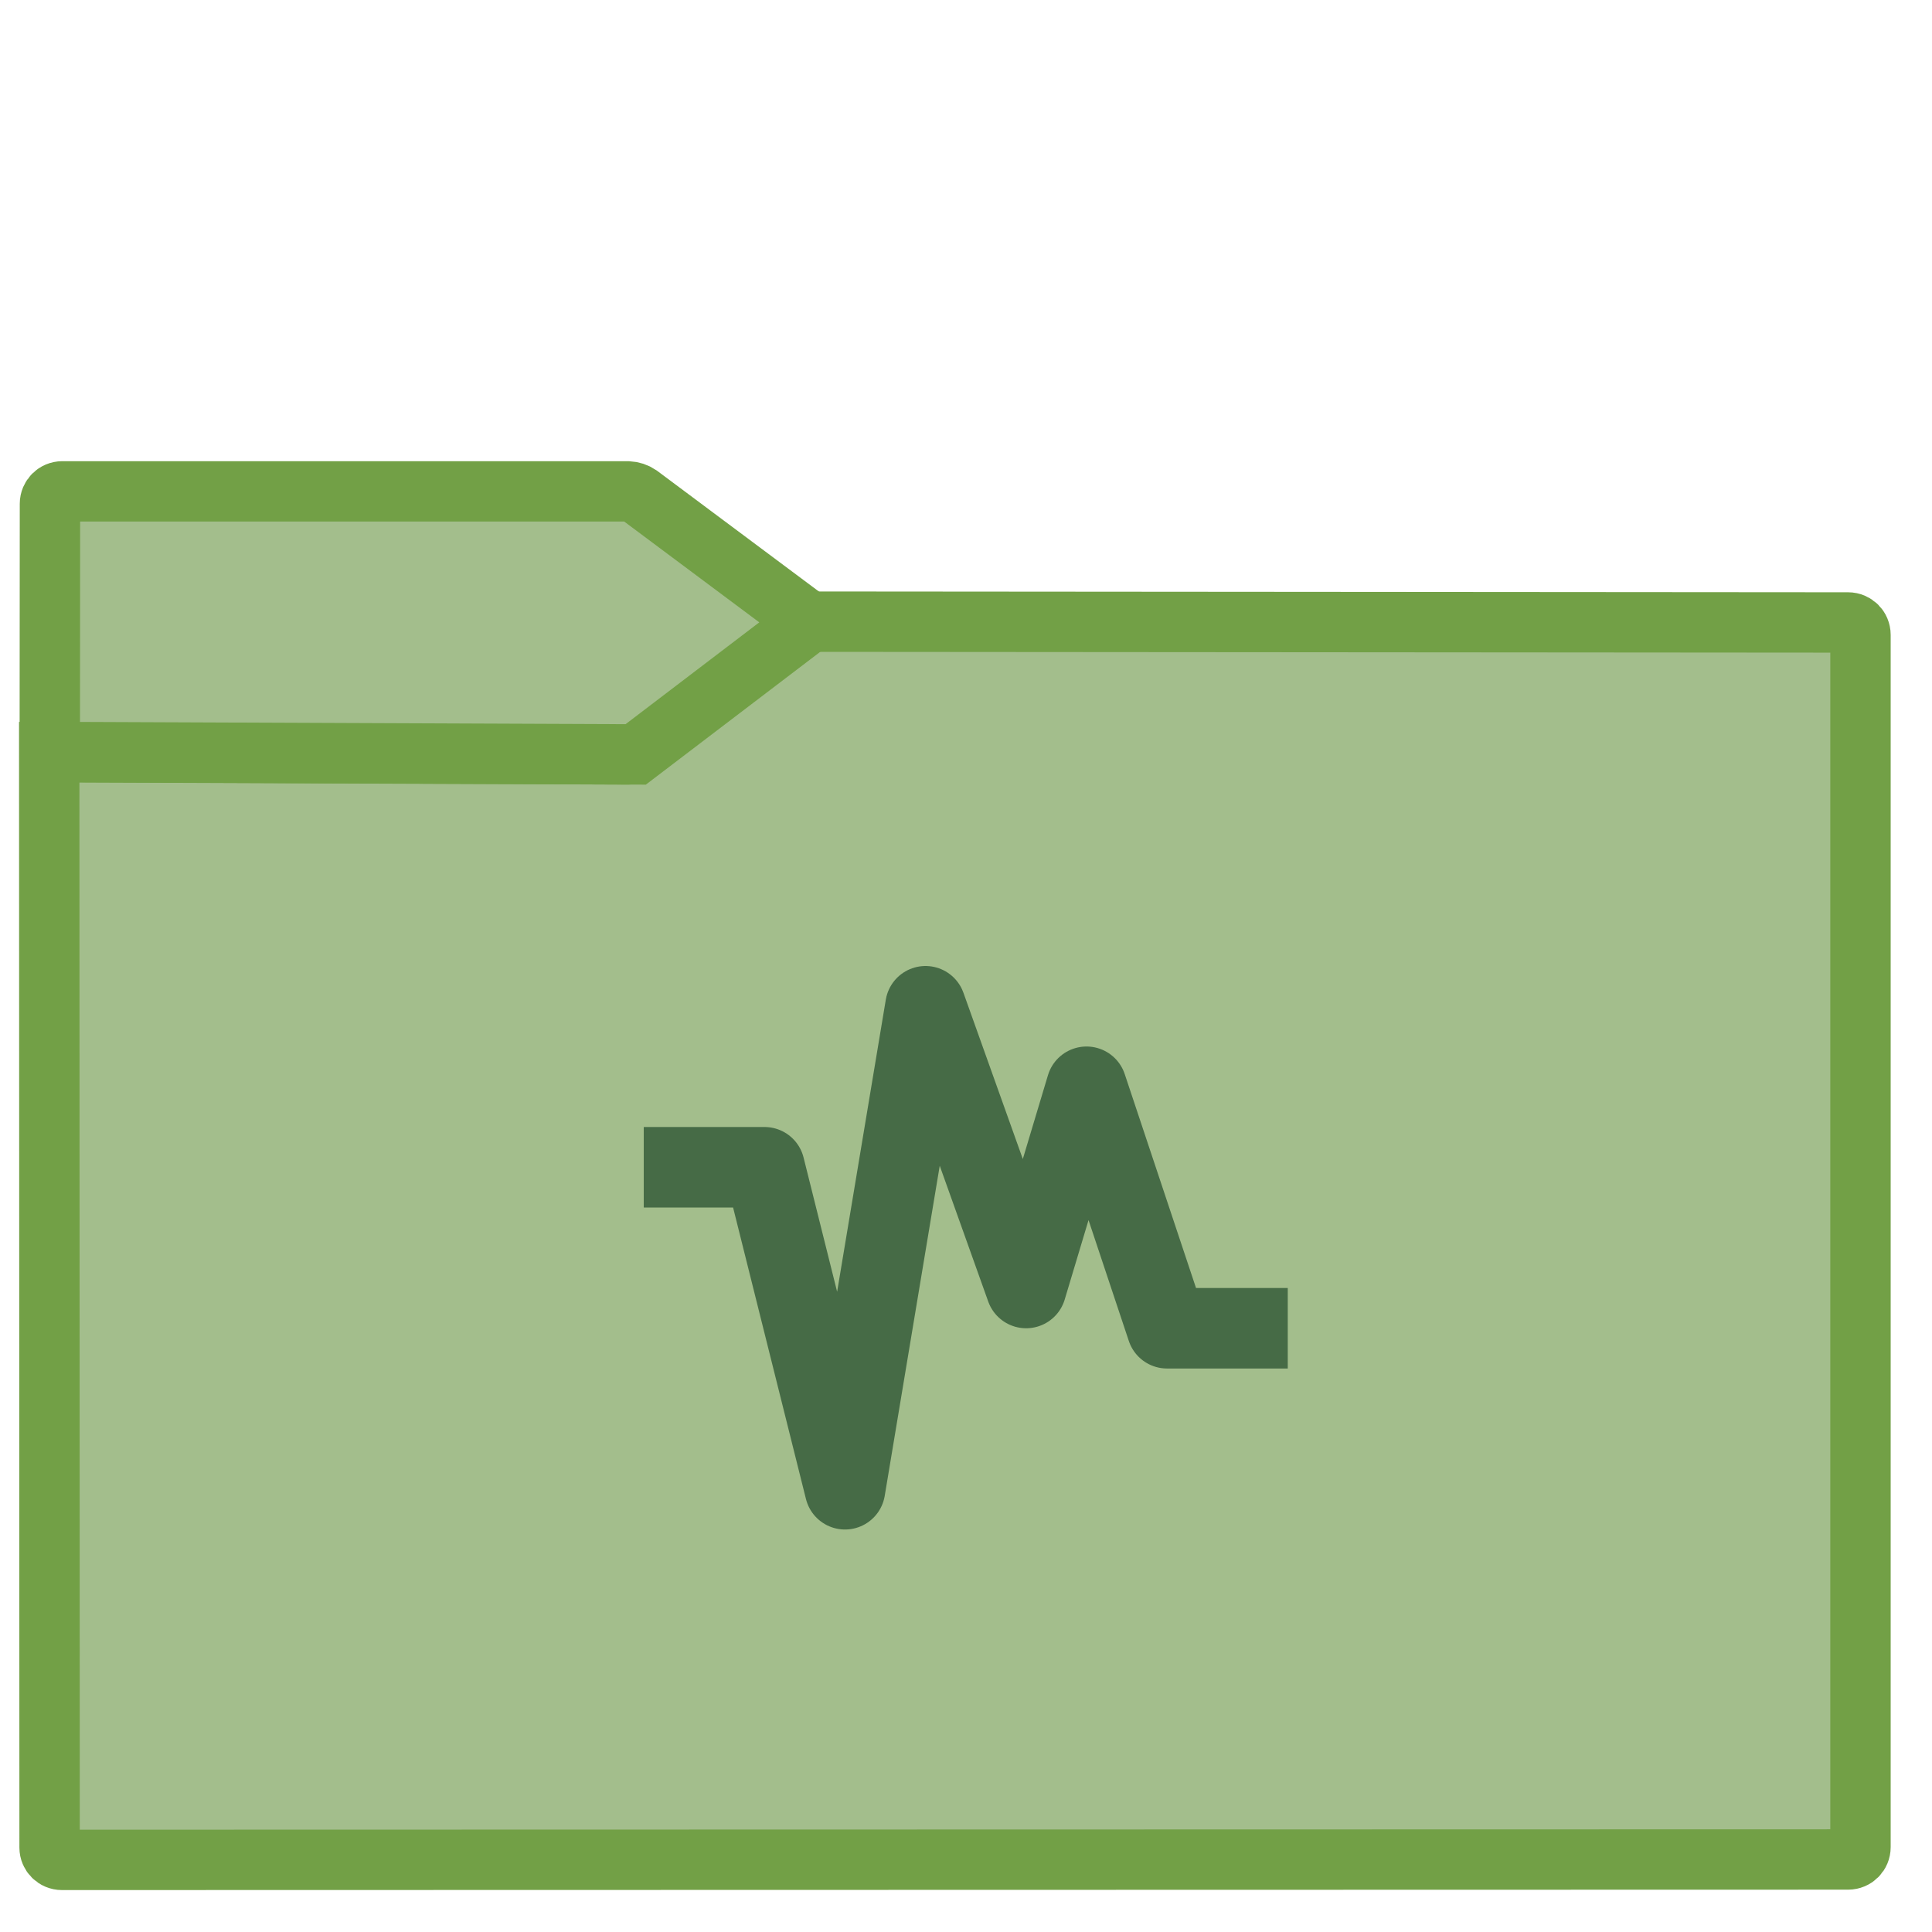
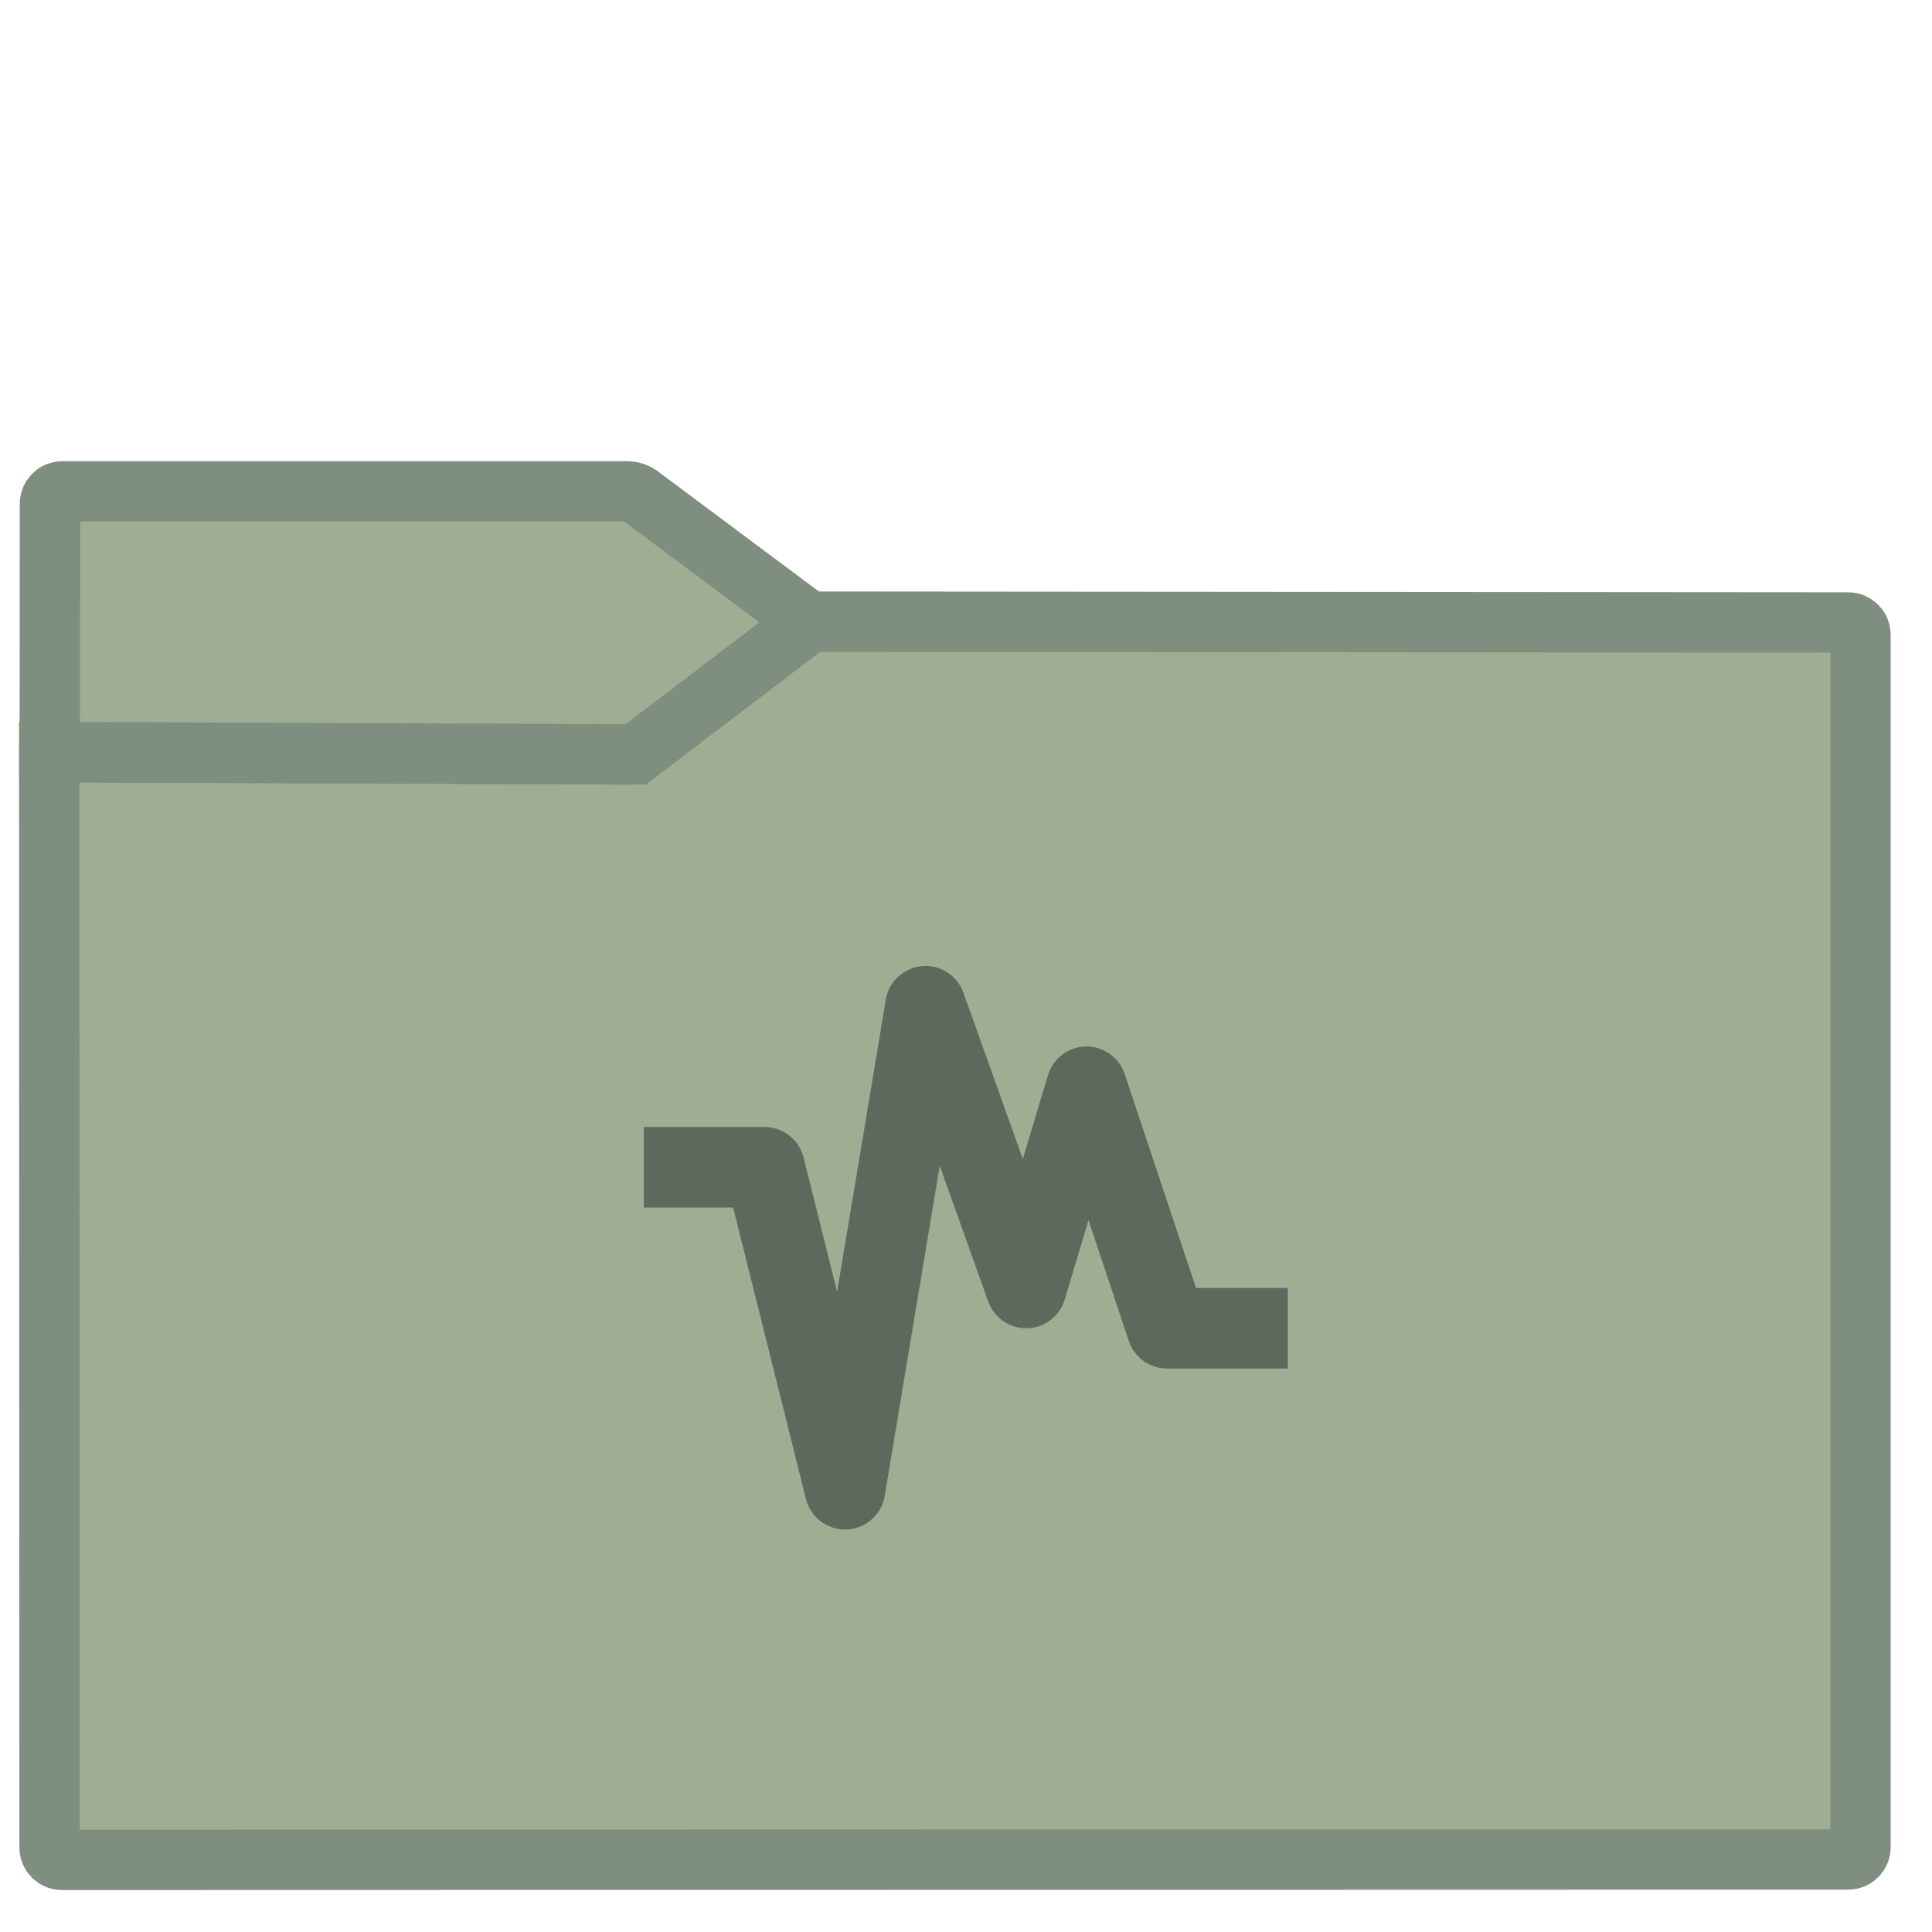
<svg xmlns="http://www.w3.org/2000/svg" style="isolation:isolate" width="32" height="32">
  <defs>
    <clipPath clipPathUnits="userSpaceOnUse" id="a">
      <path fill="none" d="M0 0h48v48H0z" />
    </clipPath>
  </defs>
  <g clip-path="url(#a)" transform="translate(-.004) scale(.66667)">
    <linearGradient id="b" x1="-.046" y1=".16" x2=".852" y2=".71" gradientTransform="matrix(45 0 0 30.763 1.229 15.445)" gradientUnits="userSpaceOnUse">
-       <stop offset="3.043%" stop-color="#a3be8c" />
-       <stop offset="98.261%" stop-color="#a3be8c" />
+       <stop offset="3.043%" stop-color="#9fae92" />
+       <stop offset="98.261%" stop-color="#9fae92" />
    </linearGradient>
-     <path d="M1.545 46.208l44.378-.01a.306.306 0 0 0 .306-.306v-30.12a.307.307 0 0 0-.306-.307l-25.816-.02-4.221 3.206a.535.535 0 0 1-.276.092l-14.381-.055.009 27.214c0 .169.138.306.307.306z" stroke-miterlimit="3" vector-effect="non-scaling-stroke" fill="url(#b)" stroke="#72a046" stroke-linecap="square" />
+     <path d="M1.545 46.208l44.378-.01a.306.306 0 0 0 .306-.306v-30.12a.307.307 0 0 0-.306-.307l-25.816-.02-4.221 3.206a.535.535 0 0 1-.276.092l-14.381-.055.009 27.214c0 .169.138.306.307.306z" stroke-miterlimit="3" vector-effect="non-scaling-stroke" fill="url(#b)" stroke="#7f8f7f" stroke-linecap="square" />
    <linearGradient id="c" x1="0" y1=".5" x2="1" y2=".5" gradientTransform="matrix(18.873 0 0 6.535 1.243 12.208)" gradientUnits="userSpaceOnUse">
-       <stop offset="3.043%" stop-color="#a3be8c" />
-       <stop offset="98.261%" stop-color="#a3be8c" />
+       <stop offset="3.043%" stop-color="#9fae92" />
+       <stop offset="98.261%" stop-color="#9fae92" />
    </linearGradient>
-     <path d="M20.116 15.456L15.887 12.3a.538.538 0 0 0-.277-.092H1.554a.308.308 0 0 0-.307.307l-.004 6.168 14.557.06z" stroke-miterlimit="3" vector-effect="non-scaling-stroke" fill="url(#c)" stroke="#72a046" stroke-linecap="square" />
-     <path d="M16 29h3l2 8 2-12 2.5 7 1.5-5 2 6h3" fill="none" stroke="#466b46" stroke-width="2" stroke-linejoin="round" />
+     <path d="M20.116 15.456L15.887 12.3a.538.538 0 0 0-.277-.092H1.554a.308.308 0 0 0-.307.307l-.004 6.168 14.557.06z" stroke-miterlimit="3" vector-effect="non-scaling-stroke" fill="url(#c)" stroke="#7f8f7f" stroke-linecap="square" />
+     <path d="M16 29h3l2 8 2-12 2.5 7 1.5-5 2 6h3" fill="none" stroke="#5d695d" stroke-width="2" stroke-linejoin="round" />
  </g>
</svg>
